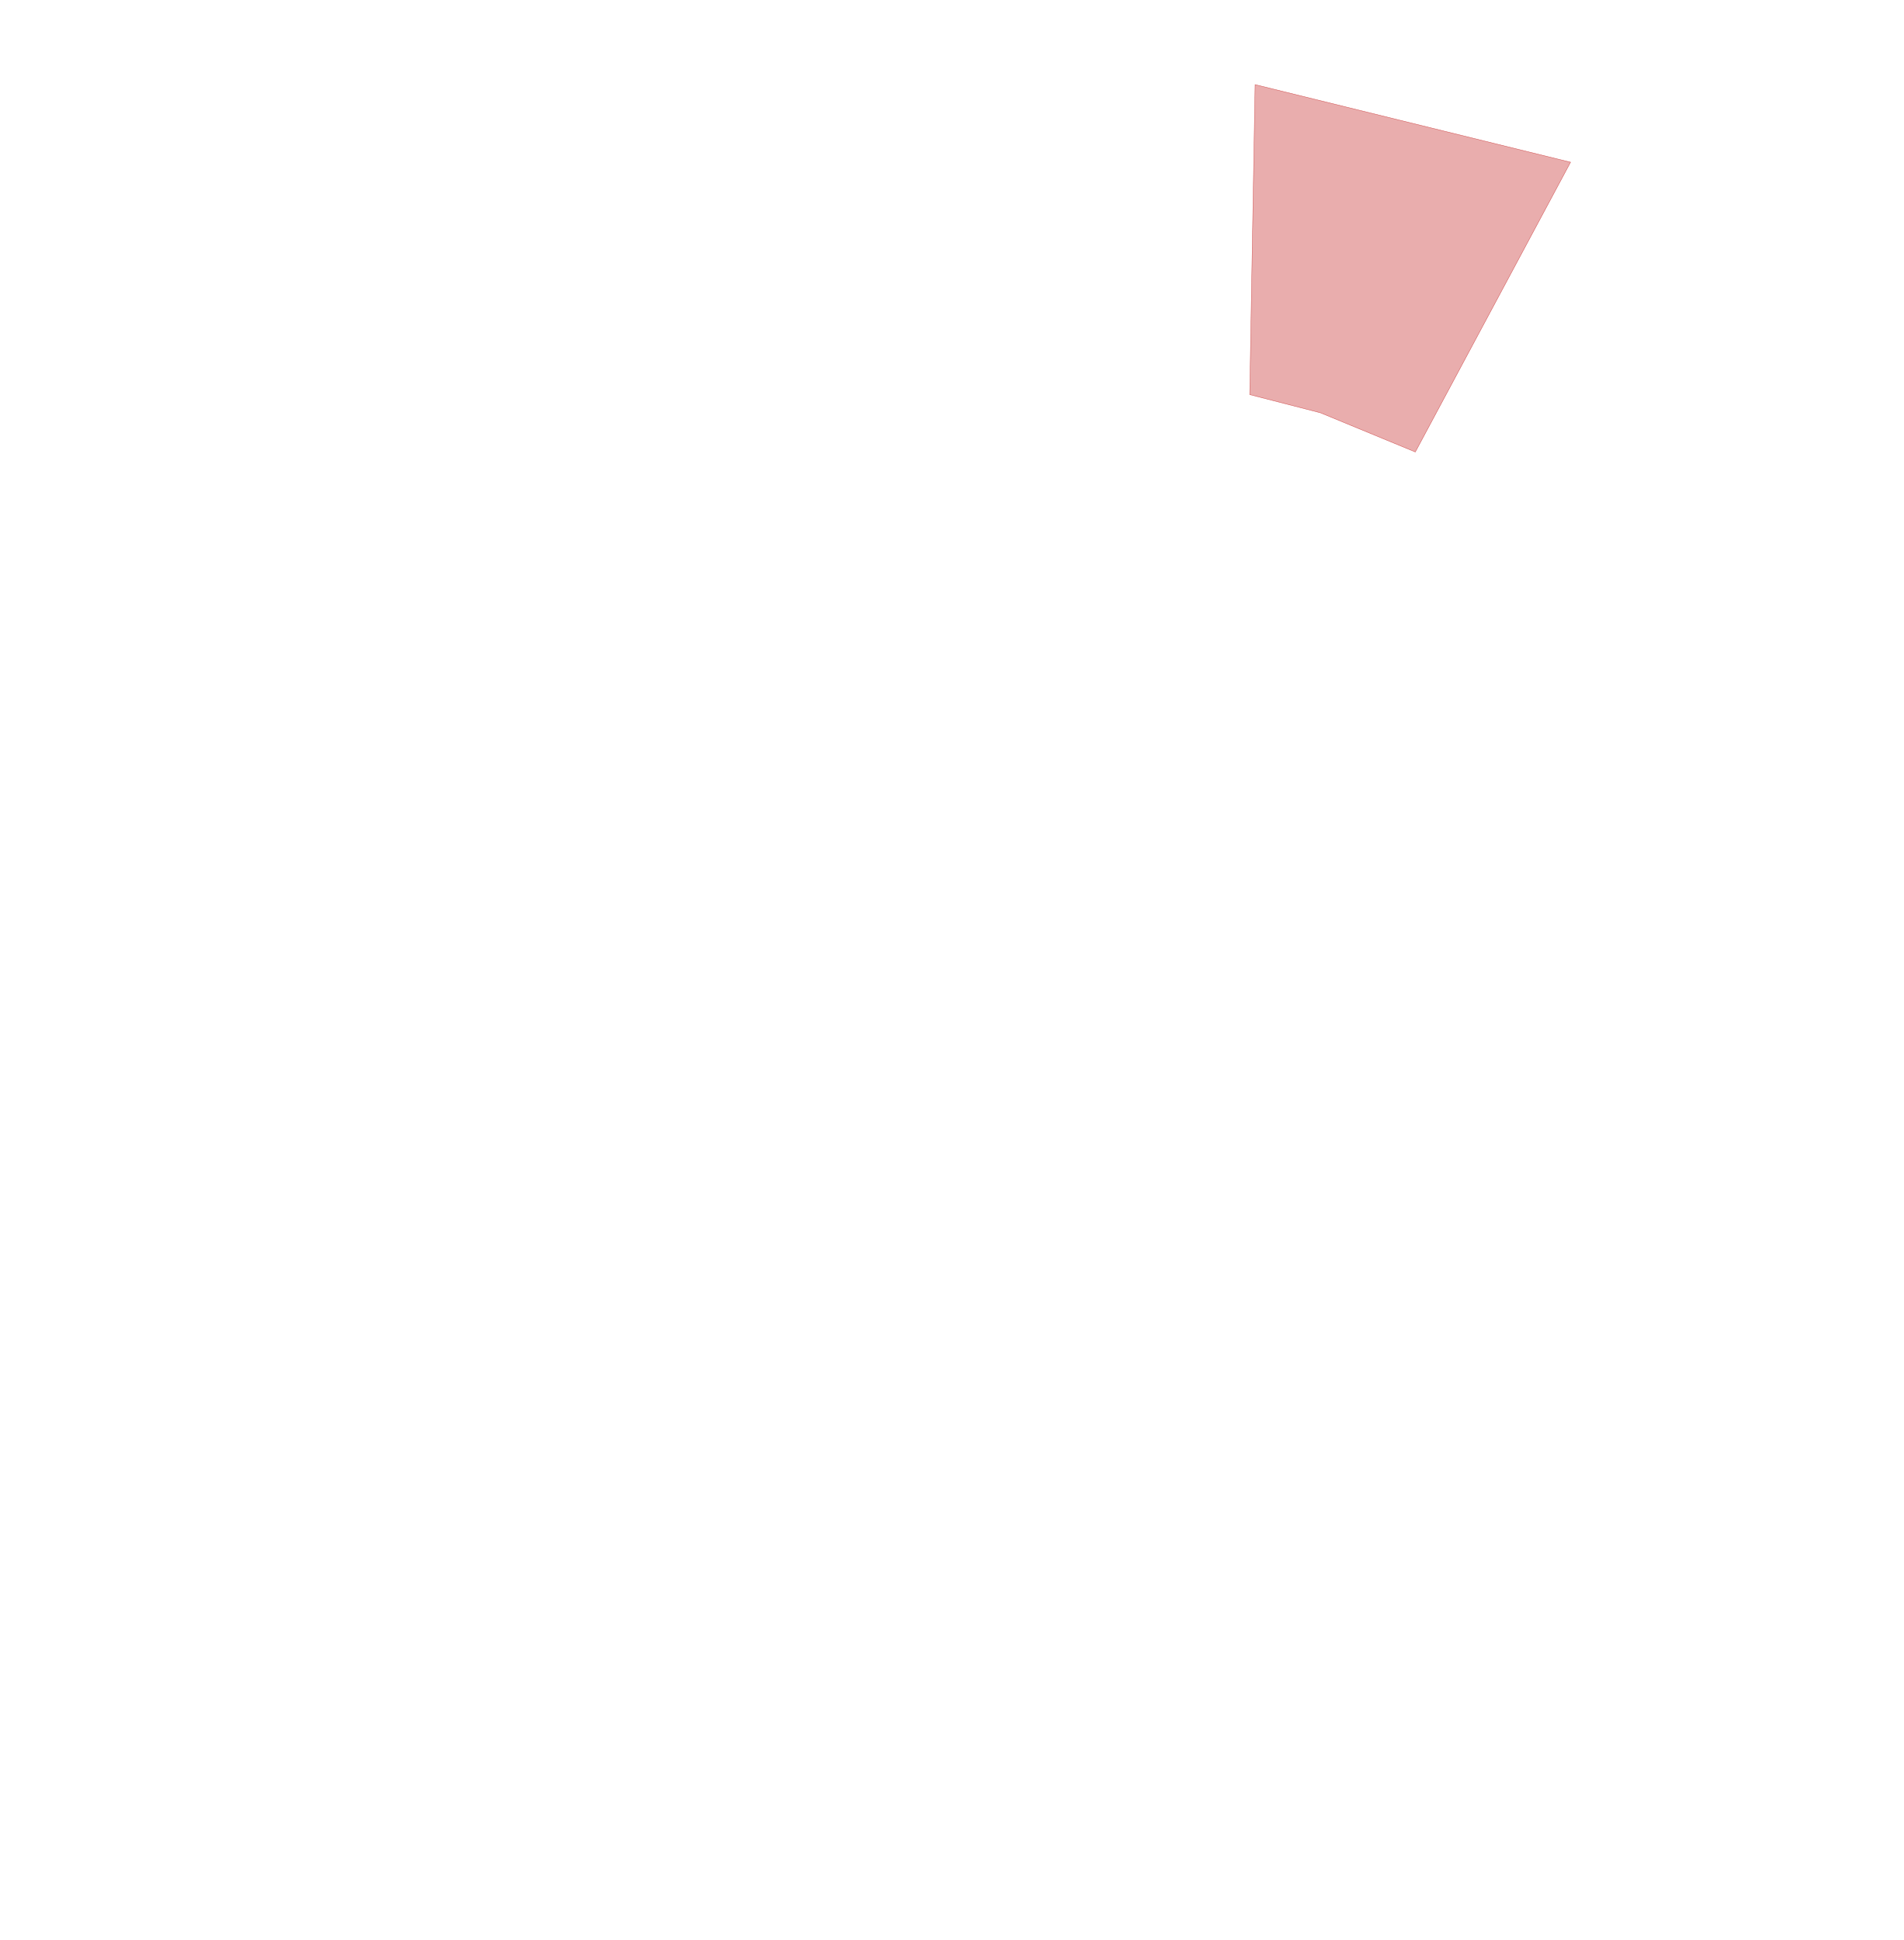
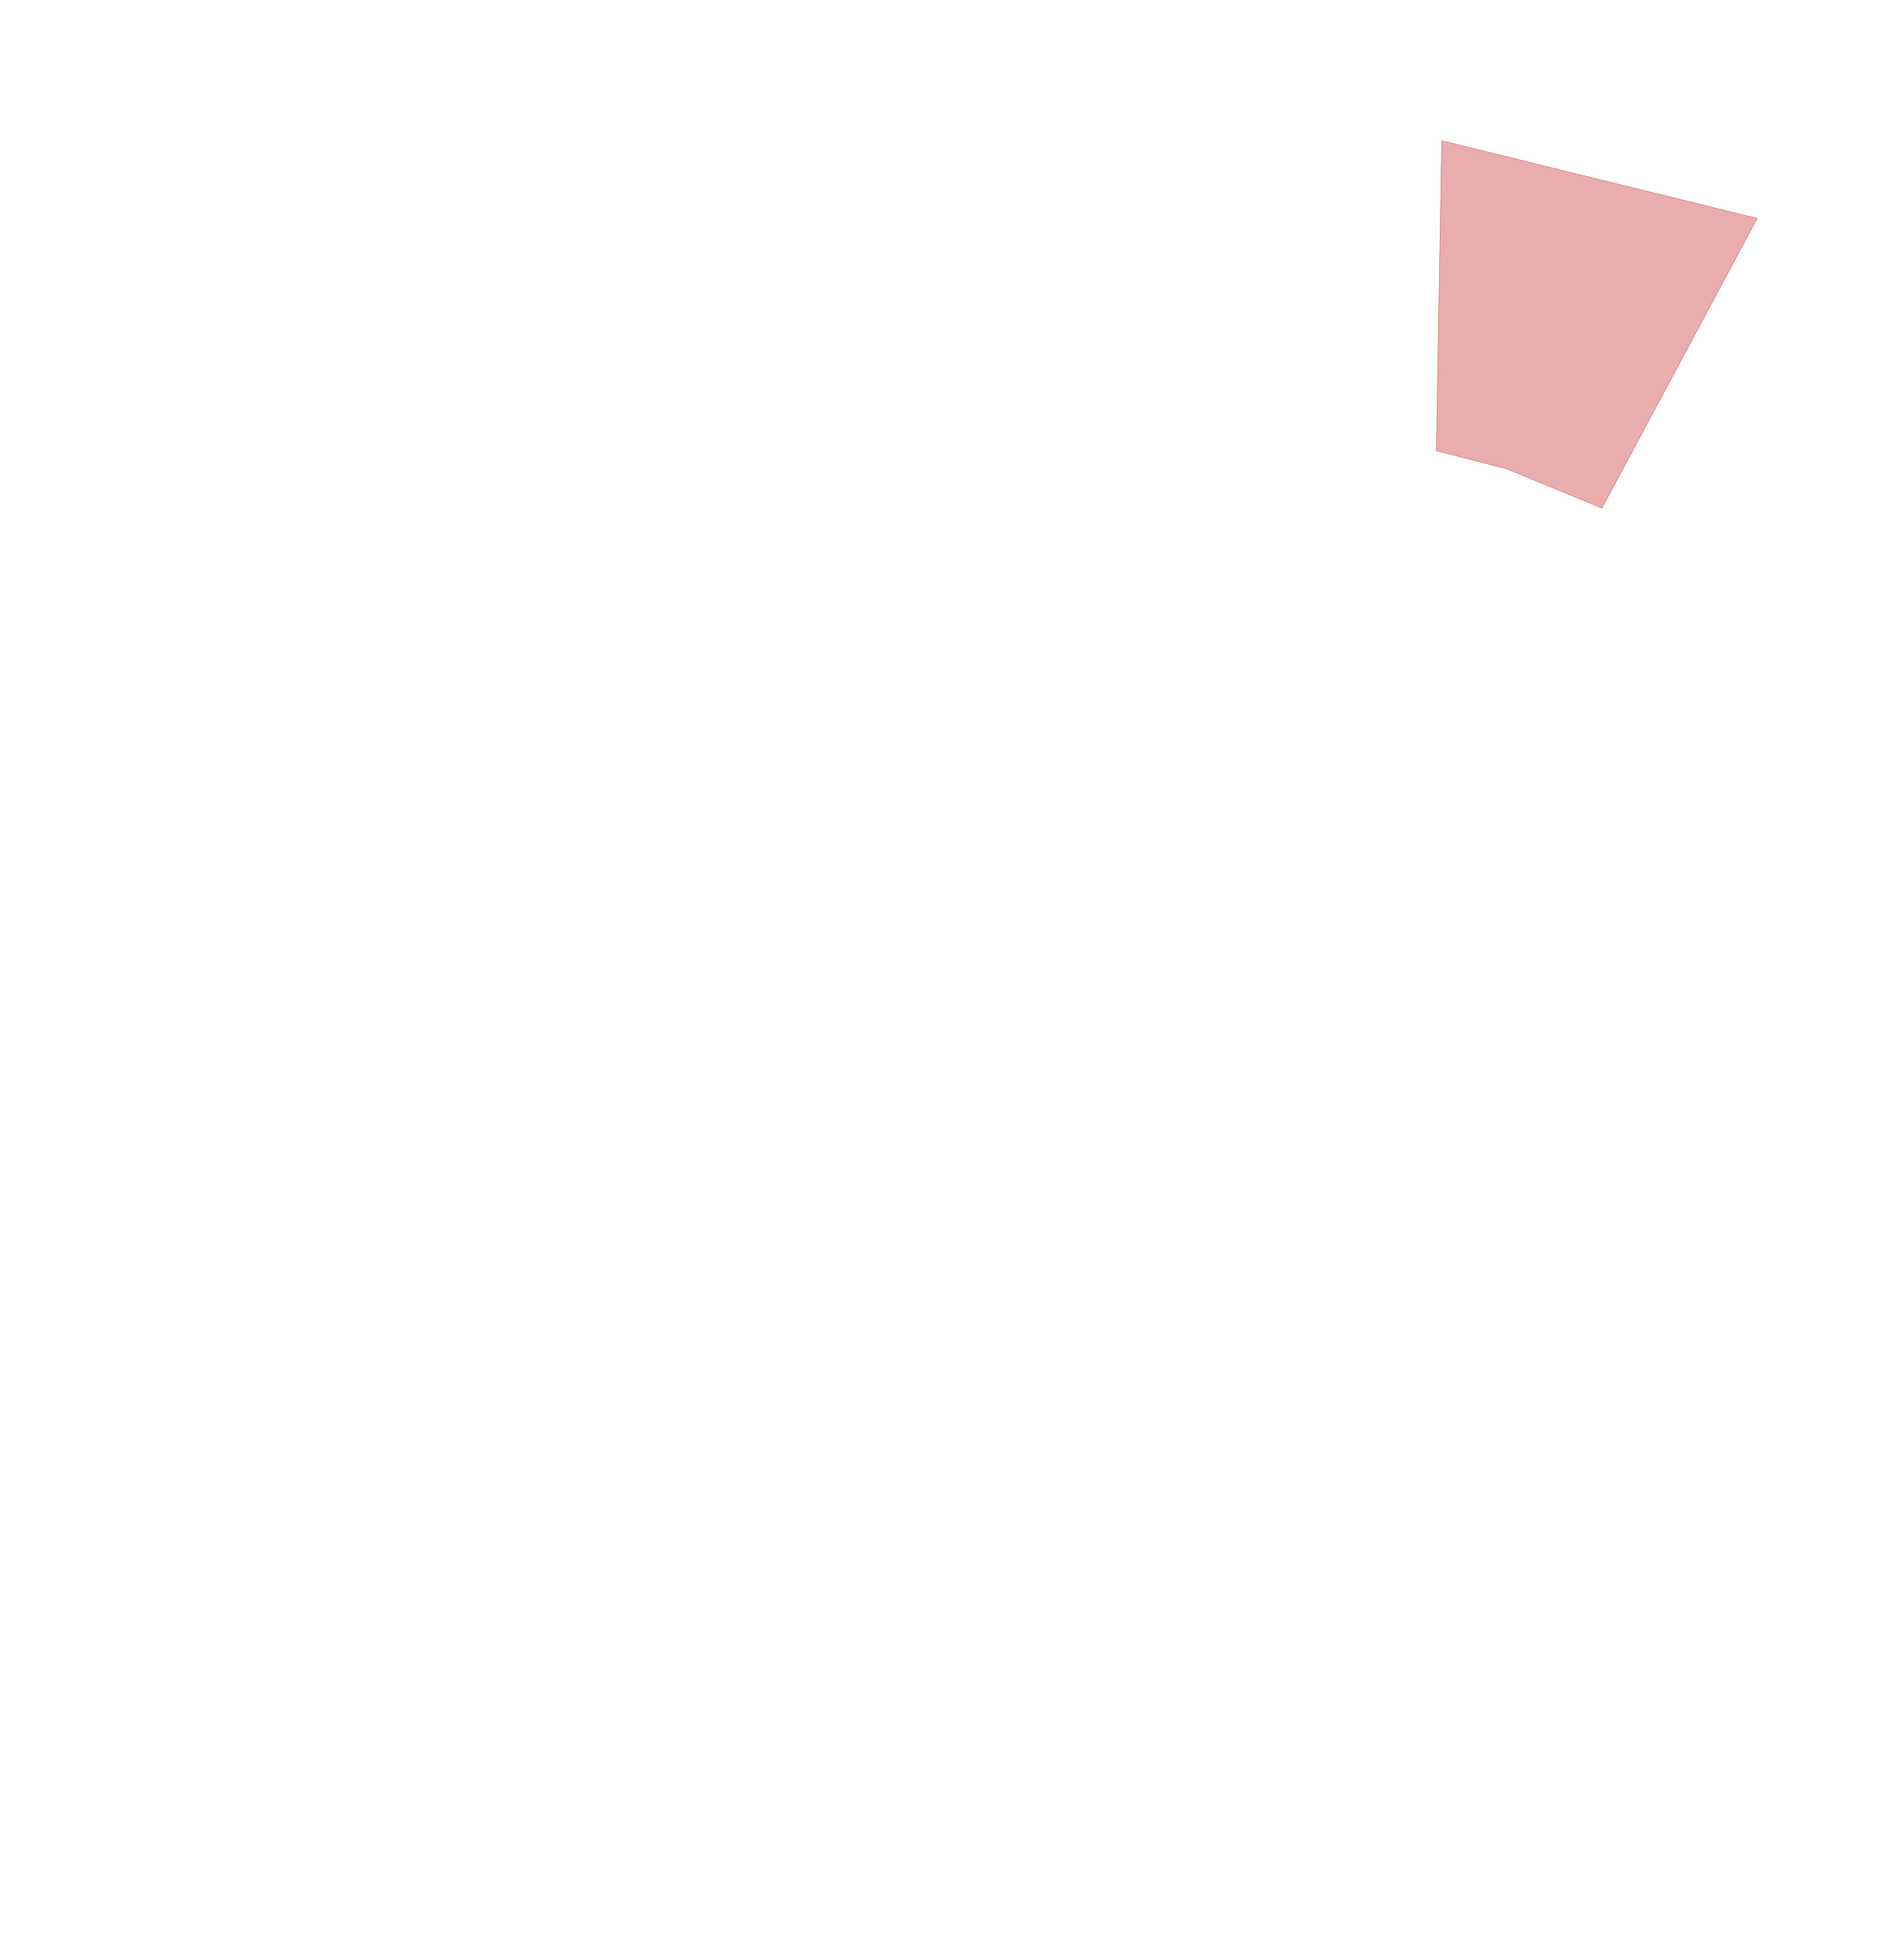
<svg xmlns="http://www.w3.org/2000/svg" viewBox="0,0,4611,4700">
  <g>
-     <polygon fill="rgba(200,50,50,0.4)" stroke="rgba(200,50,50,0.8)" points="3027,956 3198,1000 3428,1095 3804,393 3040,205 3027,956" />
+     <polygon fill="rgba(200,50,50,0.4)" stroke="rgba(200,50,50,0.8)" points="3479,1092 3650,1136 3880,1231 4256,529 3492,341 3479,1092" />
  </g>
</svg>
